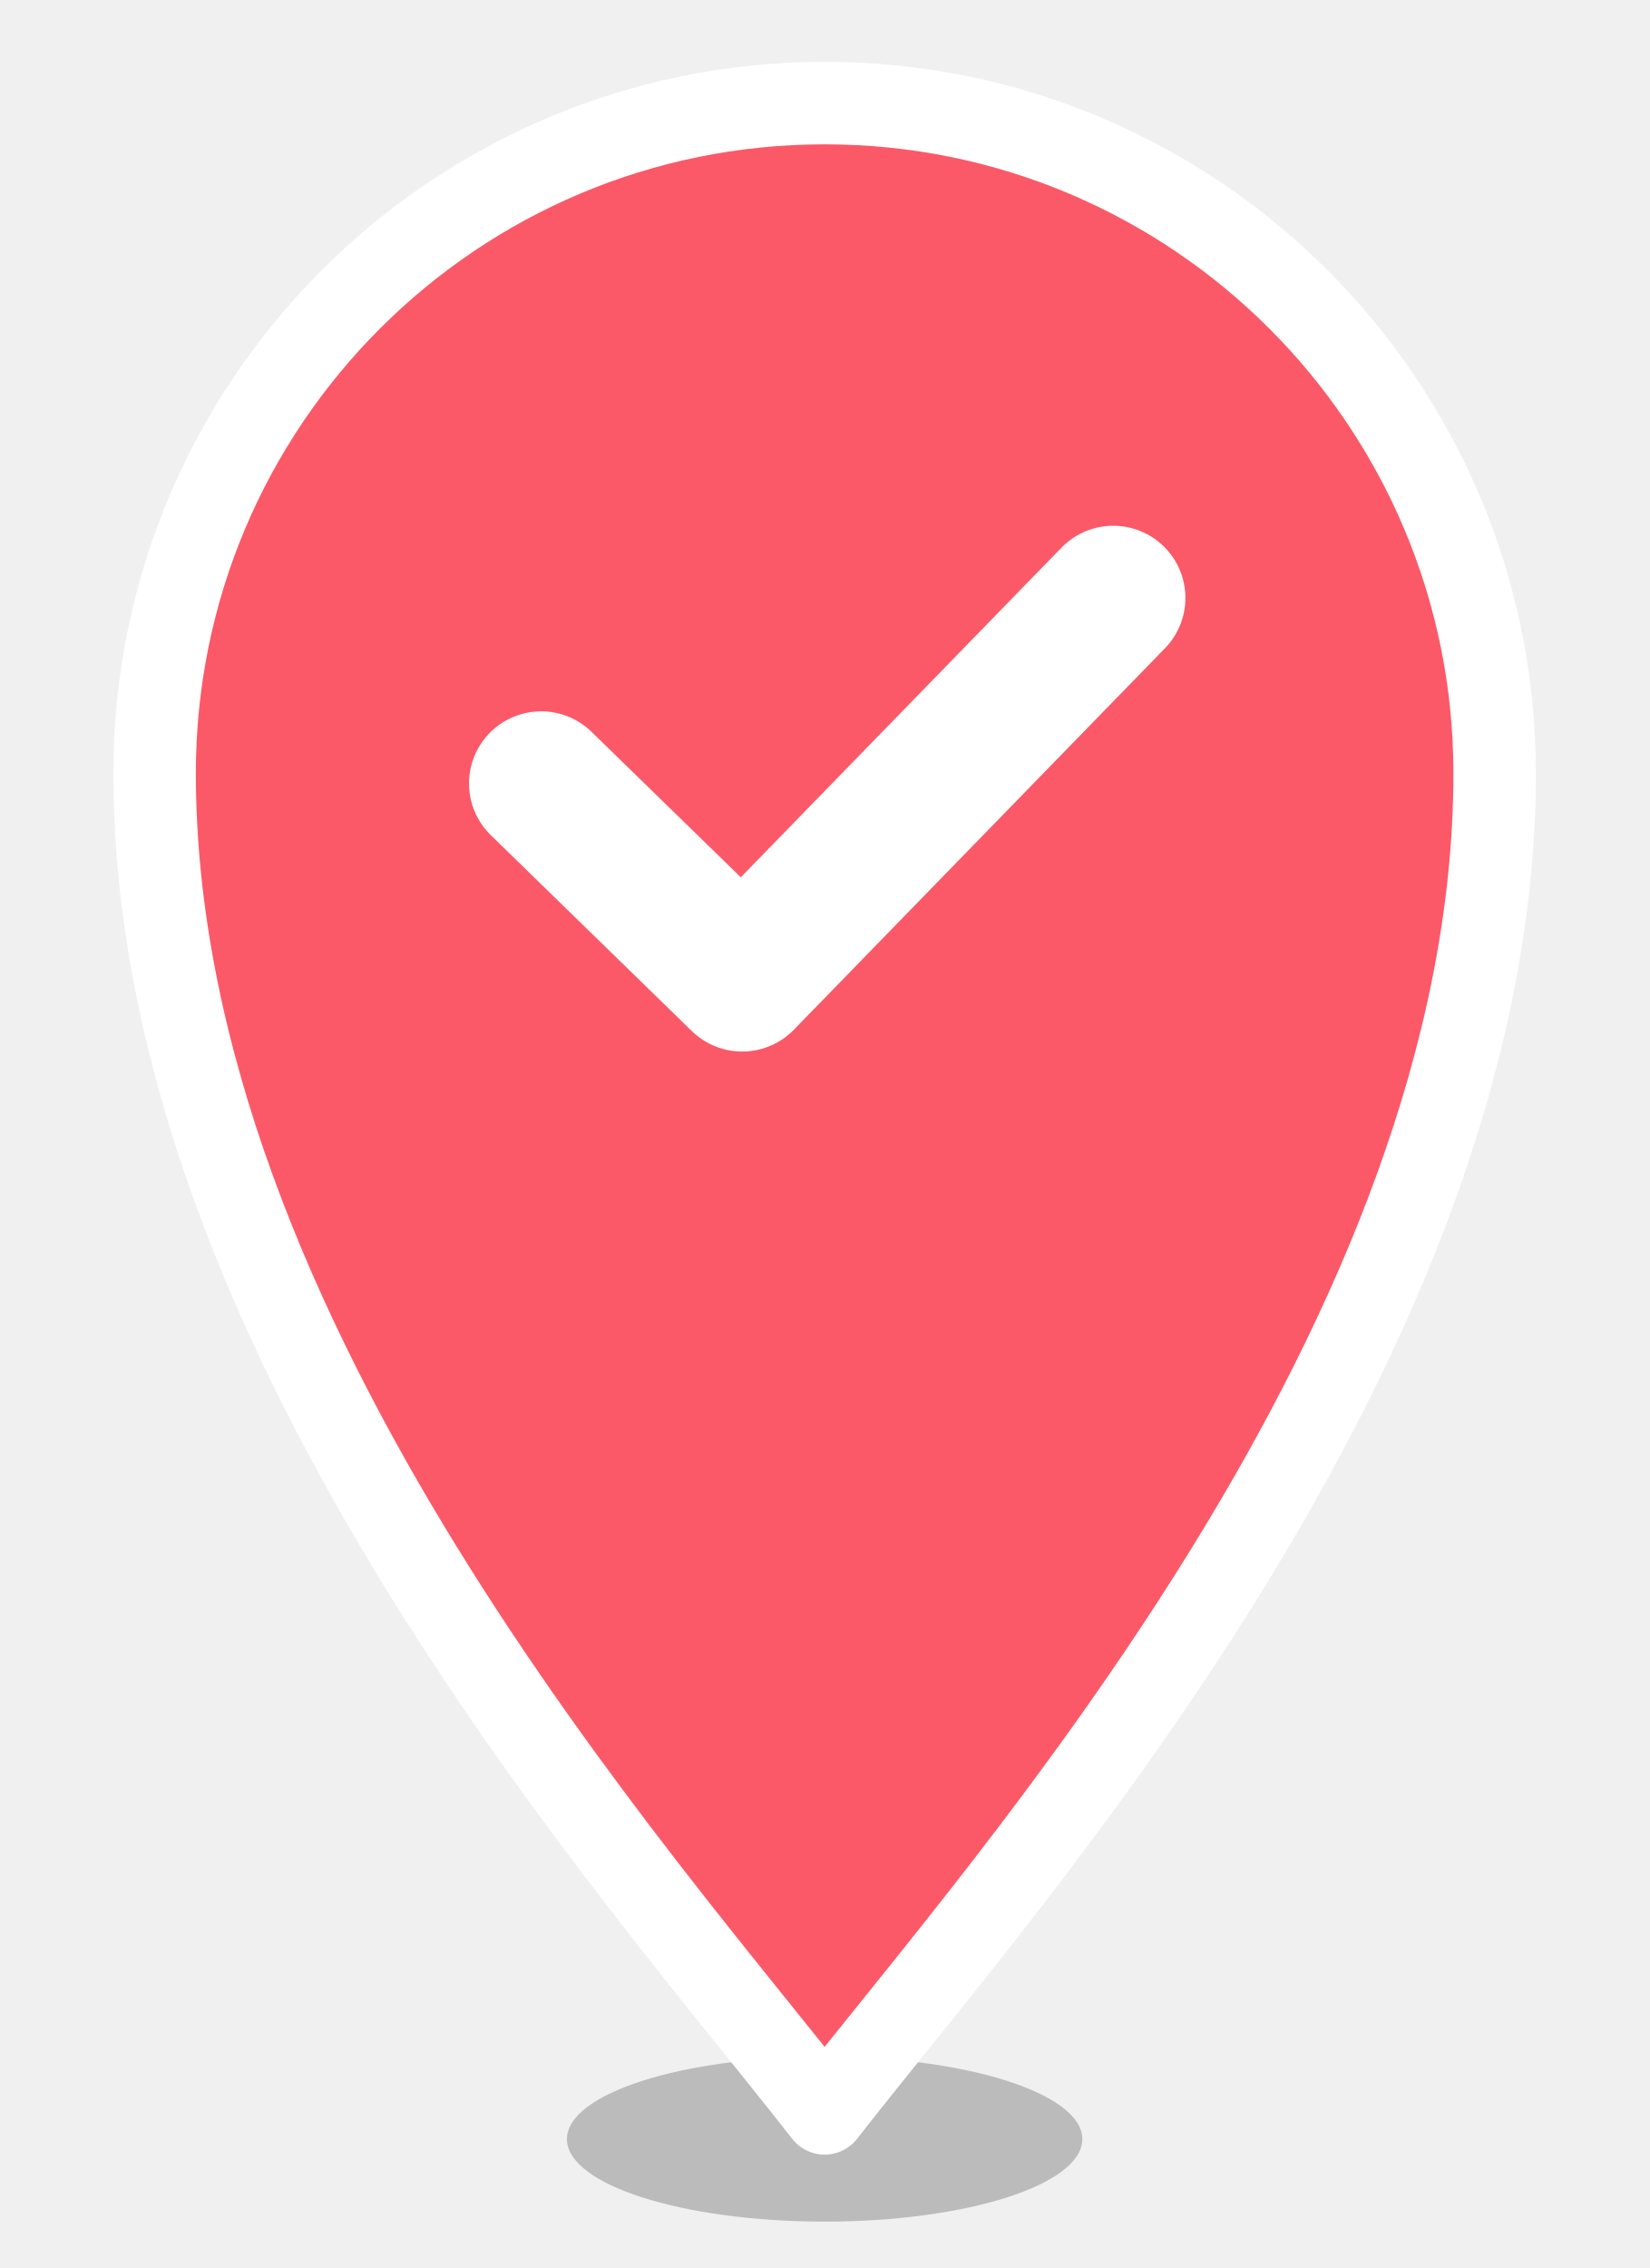
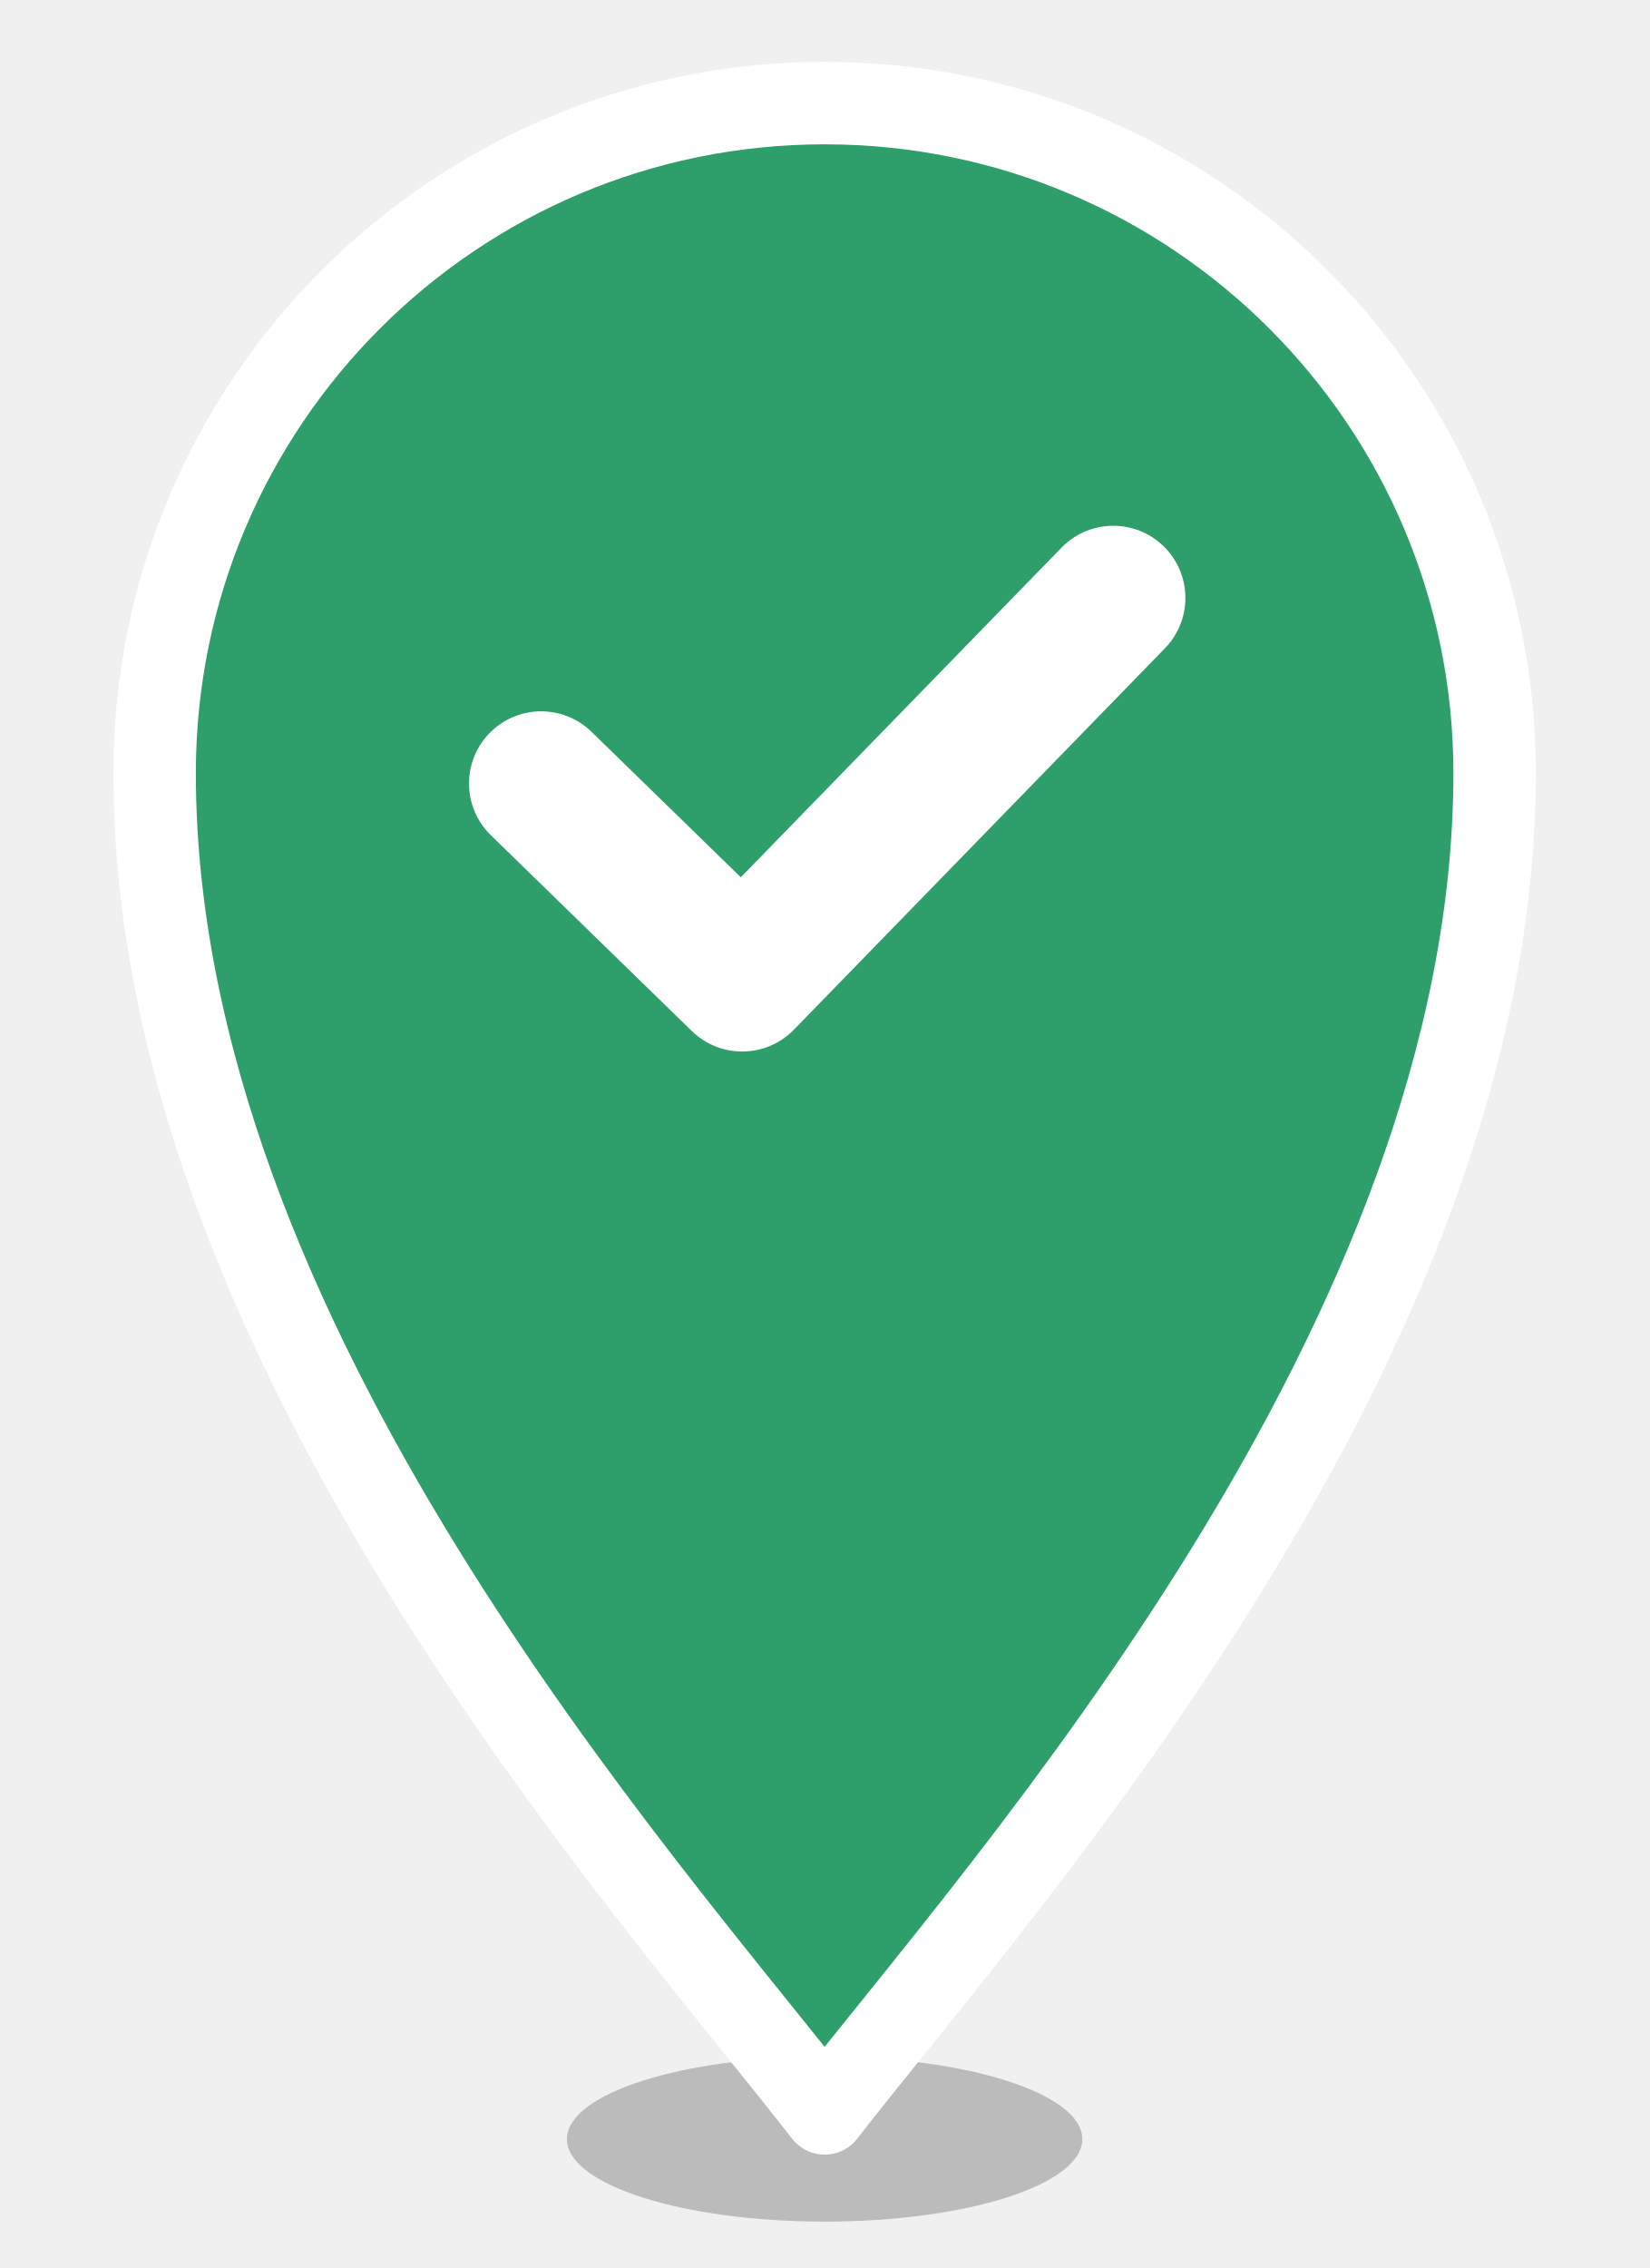
<svg xmlns="http://www.w3.org/2000/svg" width="32" height="44" viewBox="0 0 32 44">
  <ellipse cx="16" cy="41.5" rx="5" ry="1.6" fill="#000" fill-opacity="0.22" />
-   <path d="M16 41 C12.5 36.5 3 26 3 15 A13 13 0 1 1 29 15 C29 26 19.5 36.5 16 41 Z" fill="#FB5968" stroke="#FFFFFF" stroke-width="1.6" stroke-linejoin="round" />
+   <path d="M16 41 C12.5 36.5 3 26 3 15 A13 13 0 1 1 29 15 C29 26 19.5 36.5 16 41 Z" fill="#2E9E6B" stroke="#FFFFFF" stroke-width="1.6" stroke-linejoin="round" />
  <path d="M10.5 15.2 L14.4 19 L21.6 11.6" fill="none" stroke="#FFFFFF" stroke-width="2.8" stroke-linecap="round" stroke-linejoin="round" />
</svg>
